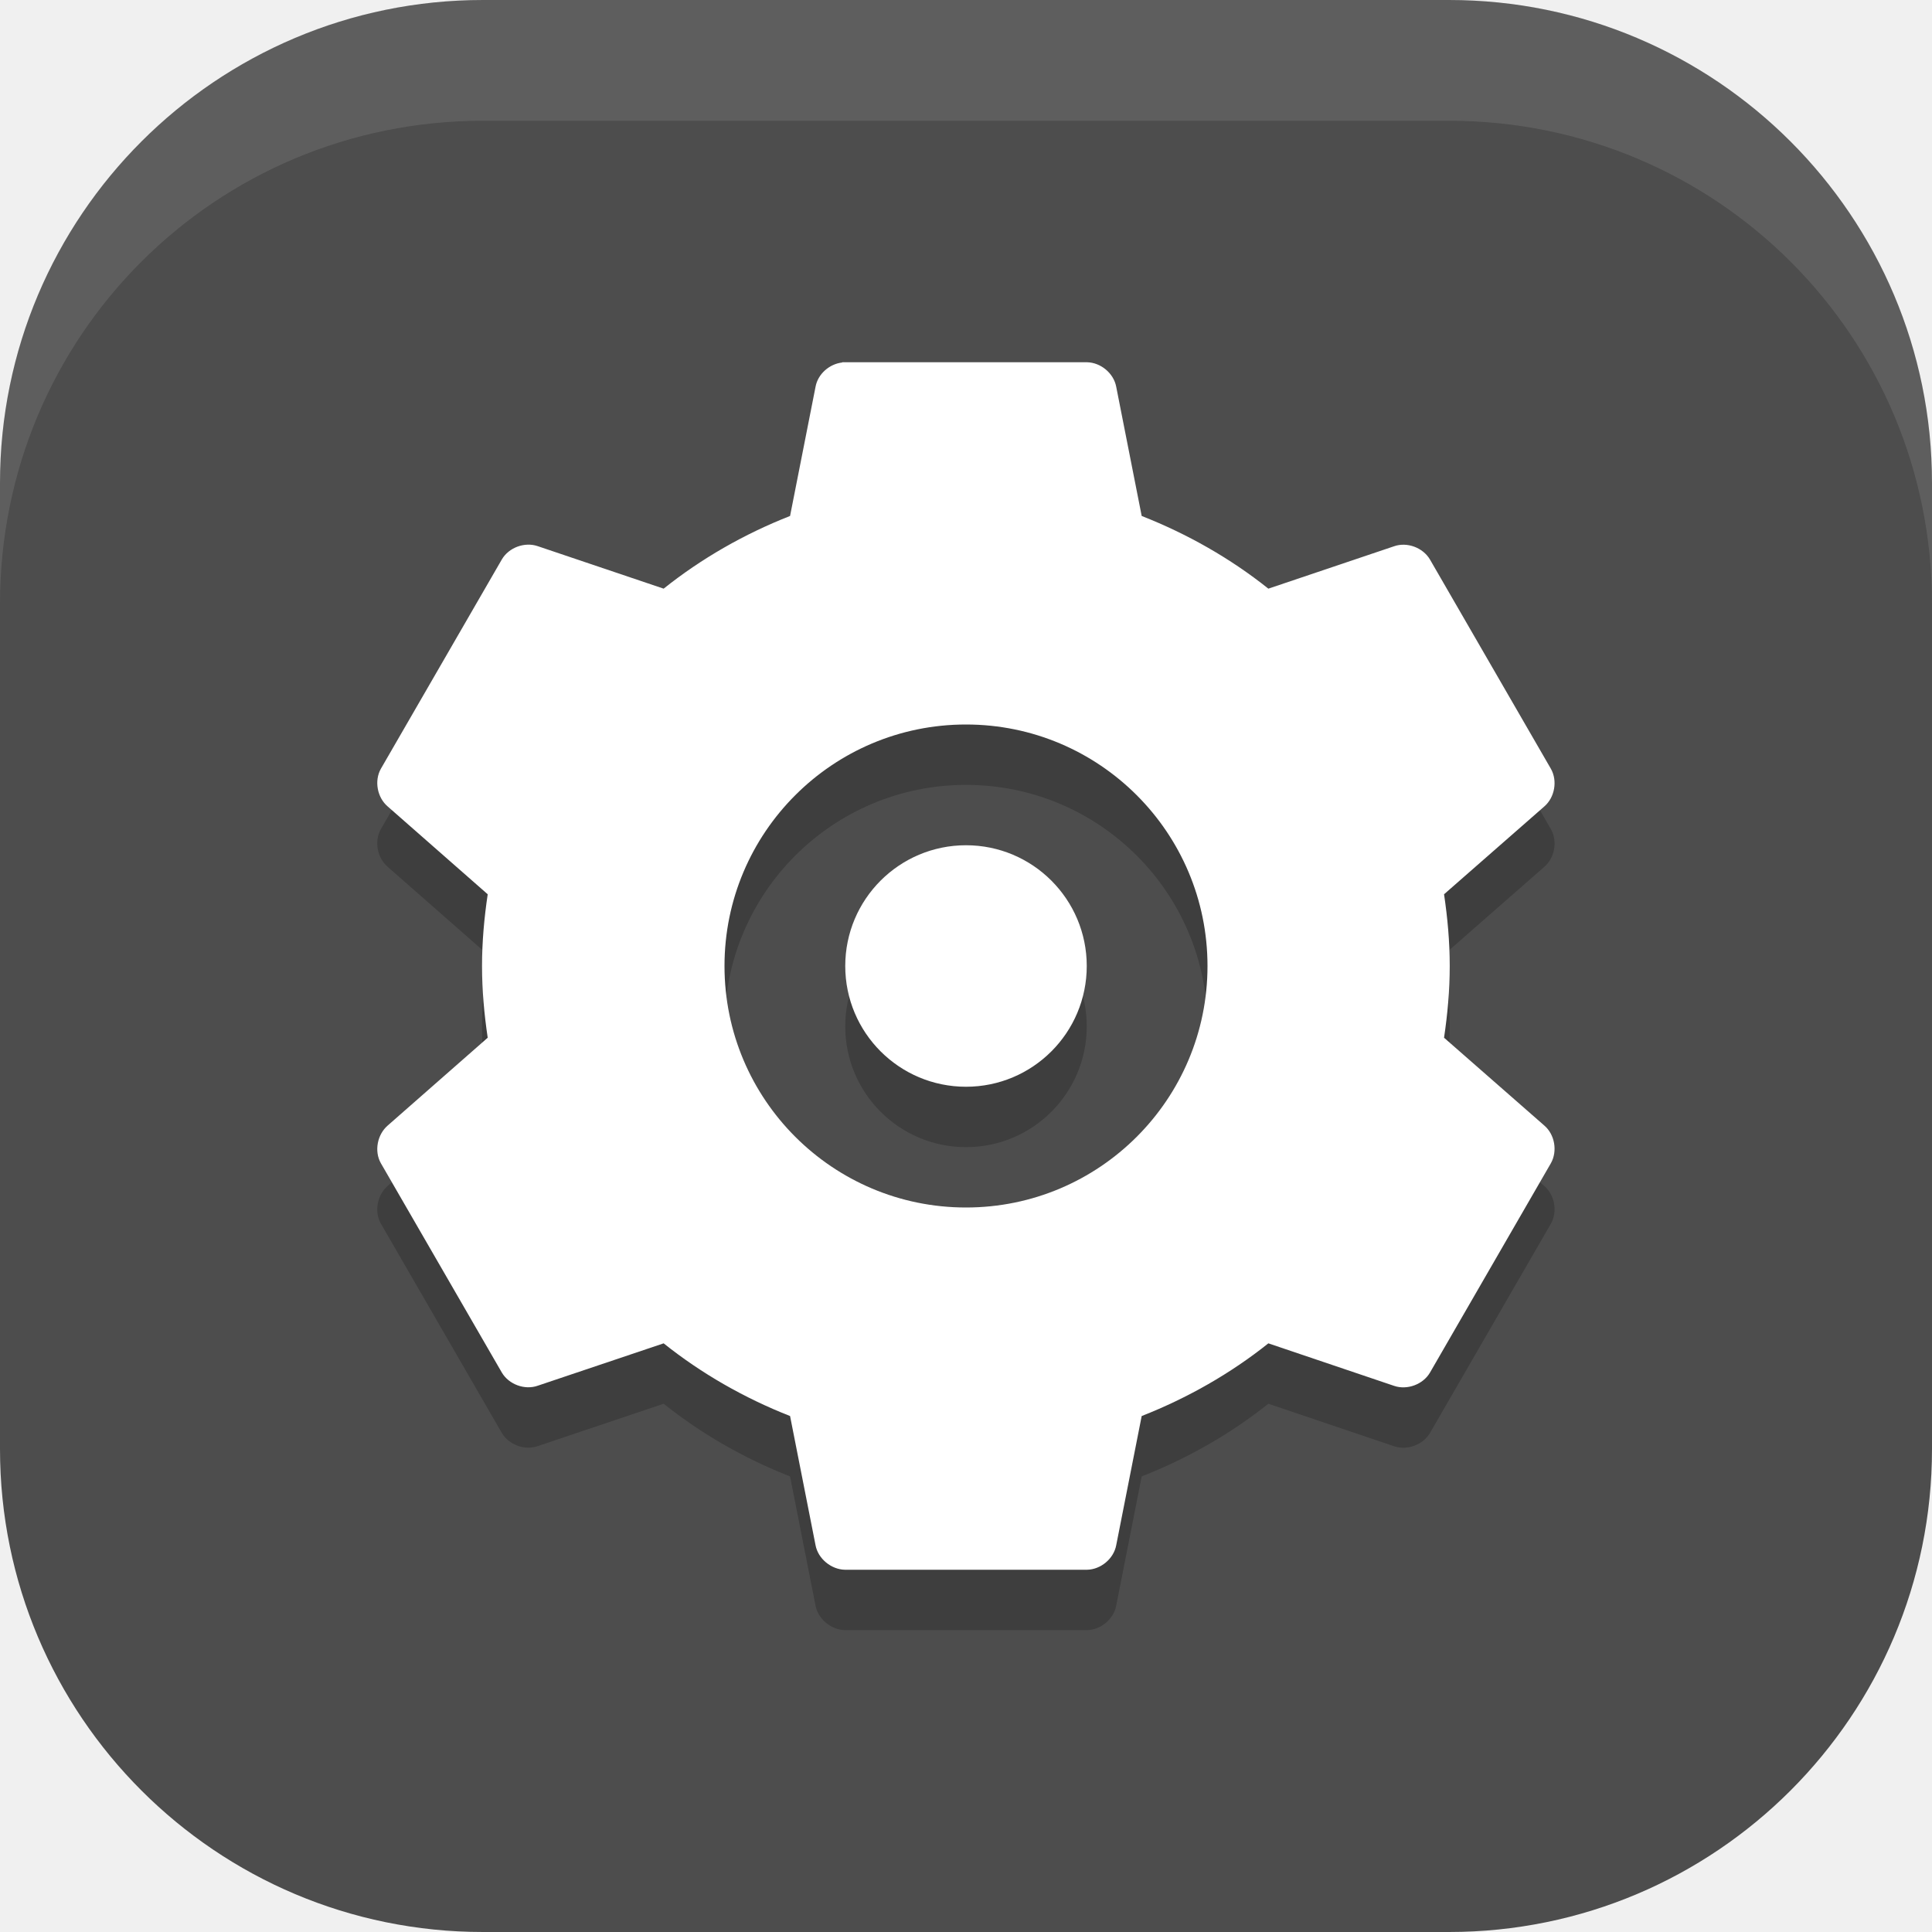
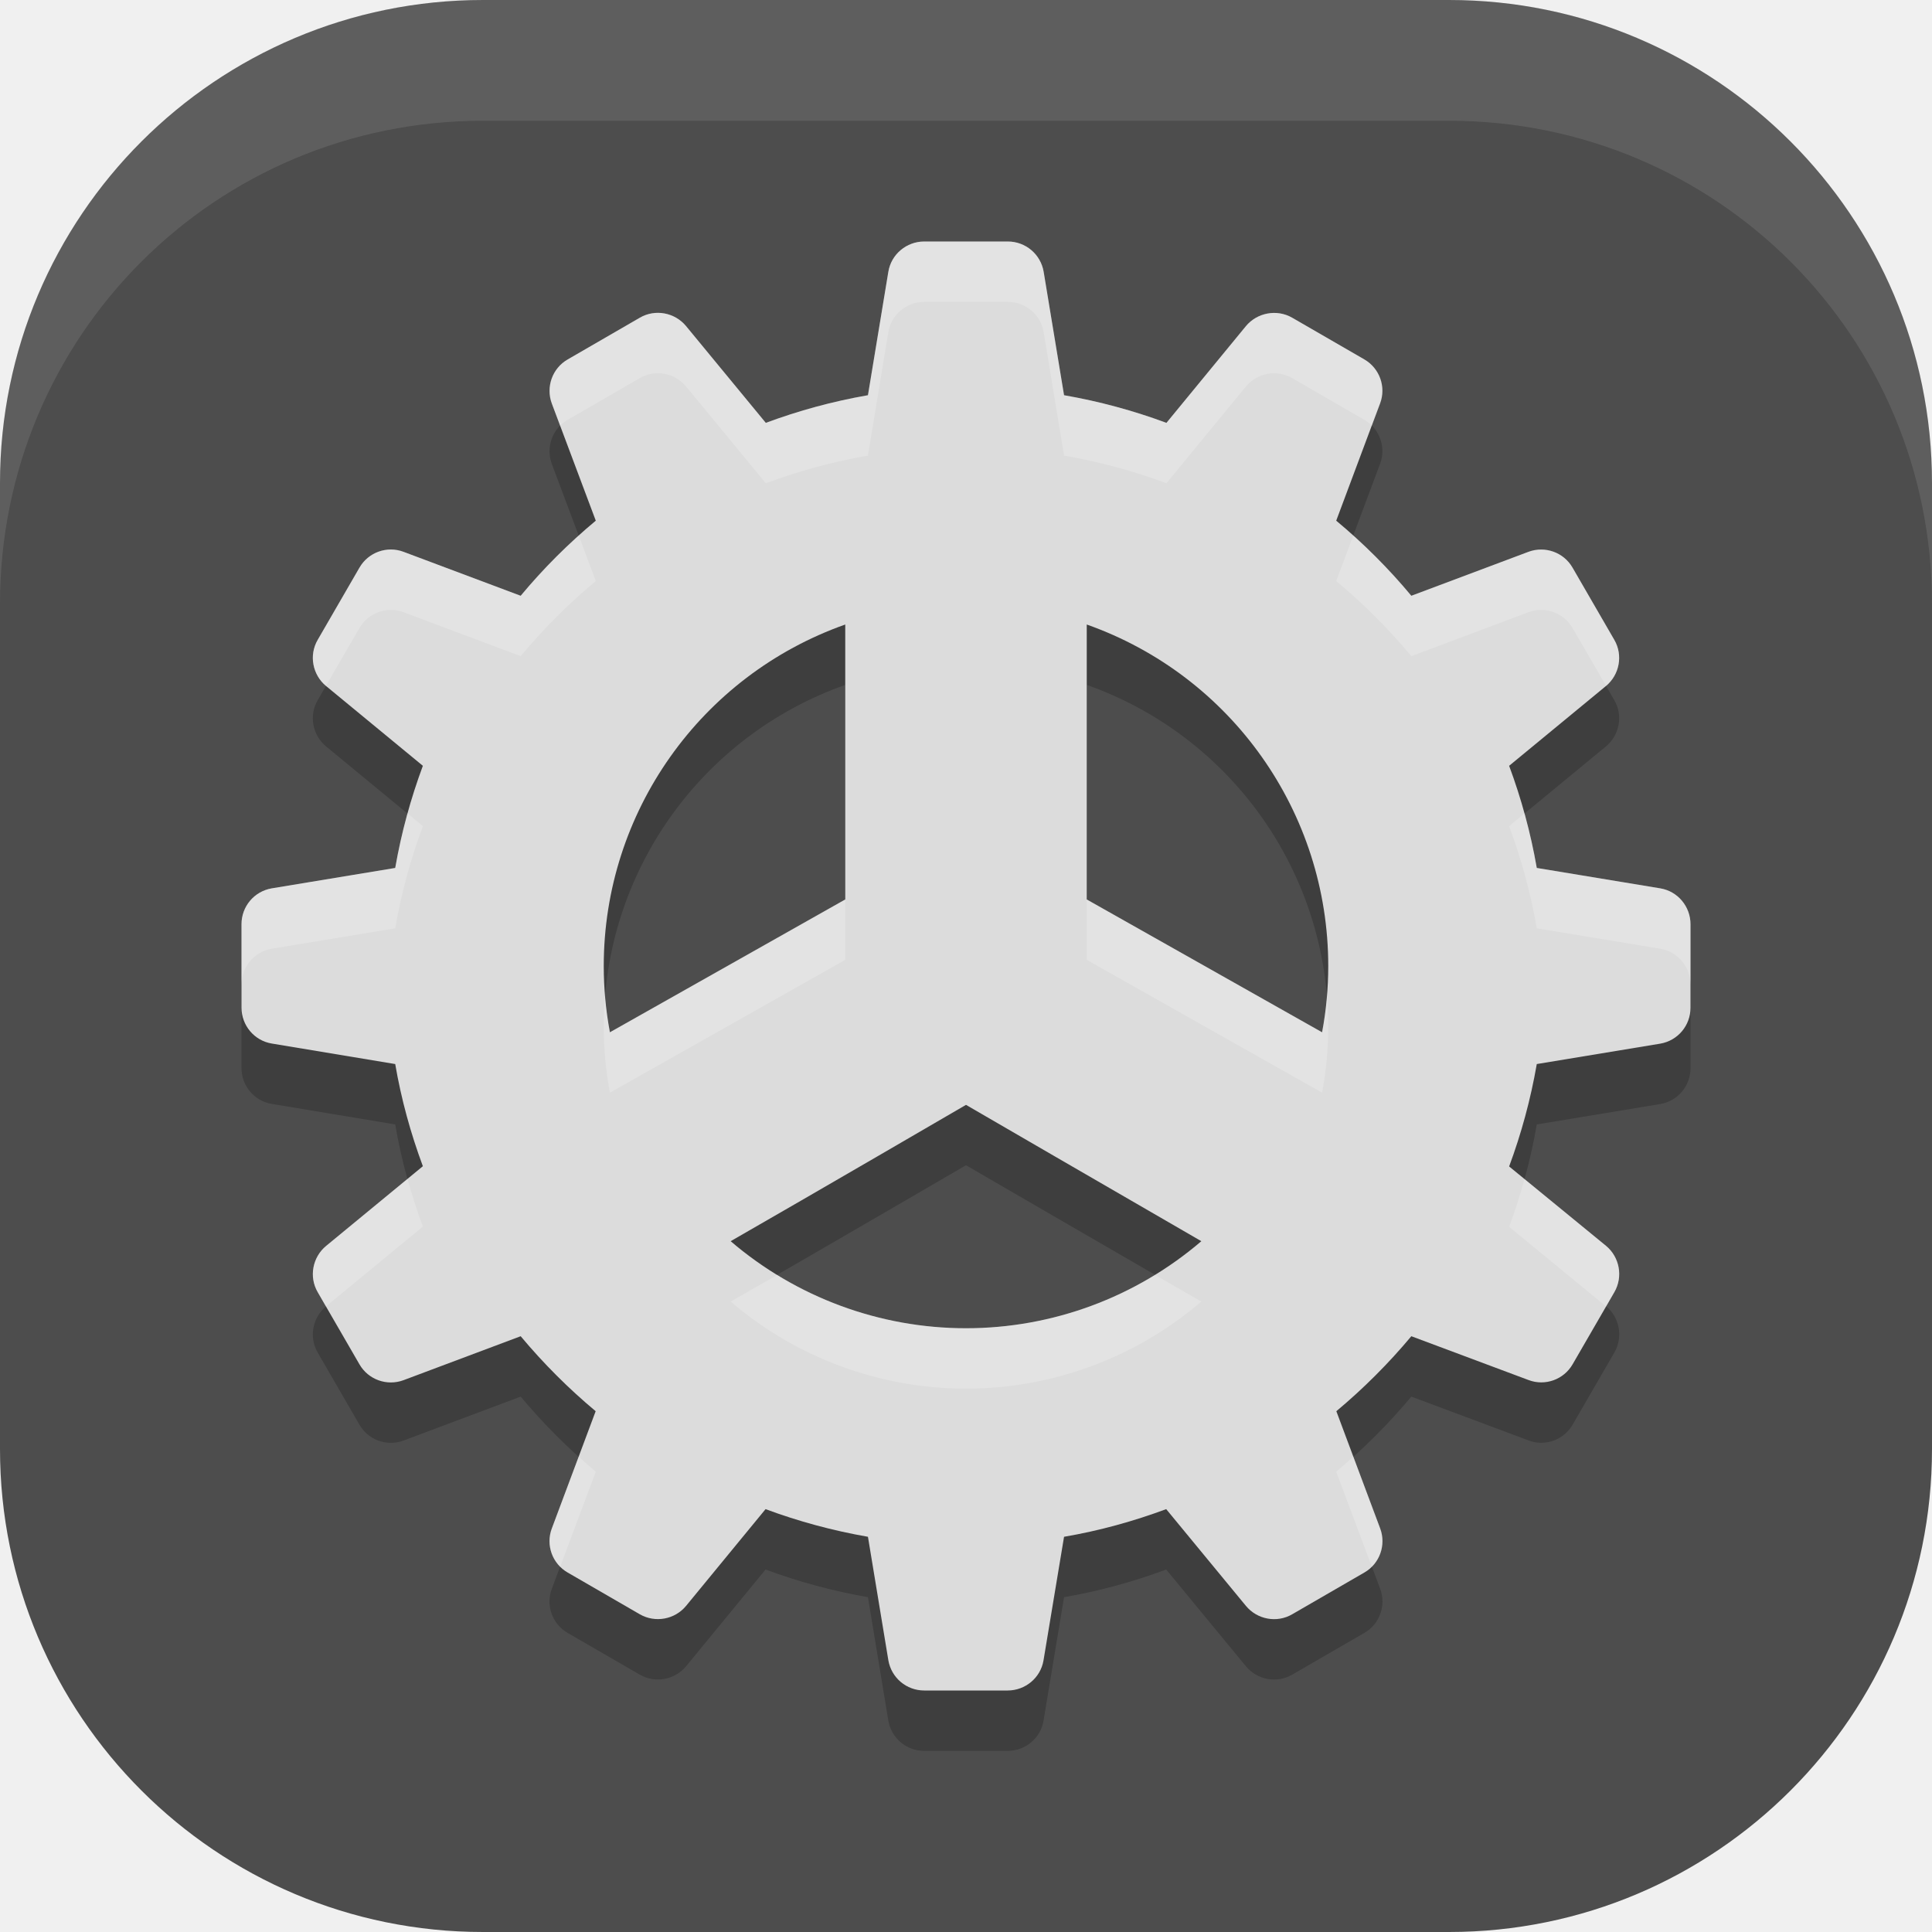
<svg xmlns="http://www.w3.org/2000/svg" width="16" height="16" viewBox="0 0 16 16" version="1.1" id="svg5">
  <defs id="defs2" />
  <rect style="fill:#4d4d4d;fill-opacity:1;stroke-width:1.143;stroke-linecap:square" id="rect396" width="16" height="16" x="0" y="0" ry="4" />
-   <path id="path1250" style="opacity:0.2;fill:#000000;stroke-width:0.5" d="M 6.975,3.5 C 6.868,3.512 6.773,3.598 6.754,3.703 L 6.543,4.773 C 6.164,4.922 5.809,5.125 5.496,5.375 L 4.453,5.023 C 4.345,4.986 4.214,5.034 4.156,5.133 l -1.002,1.734 c -0.056,0.1 -0.03,0.238 0.057,0.312 L 4.039,7.906 C 4.01,8.101 3.992,8.297 3.992,8.5 c 0,0.203 0.018,0.399 0.047,0.594 l -0.828,0.727 c -0.087,0.075 -0.113,0.213 -0.057,0.312 L 4.156,11.867 c 0.058,0.098 0.189,0.147 0.297,0.109 L 5.496,11.625 c 0.313,0.25 0.668,0.453 1.047,0.602 l 0.211,1.07 C 6.775,13.409 6.884,13.498 6.998,13.5 H 9.002 C 9.116,13.498 9.223,13.409 9.244,13.297 L 9.455,12.227 C 9.834,12.078 10.191,11.875 10.504,11.625 l 1.041,0.352 c 0.108,0.037 0.239,-0.011 0.297,-0.109 l 1.002,-1.734 c 0.056,-0.1 0.032,-0.238 -0.055,-0.312 L 11.959,9.094 c 0.029,-0.195 0.047,-0.391 0.047,-0.594 0,-0.203 -0.018,-0.399 -0.047,-0.594 l 0.83,-0.727 c 0.087,-0.075 0.111,-0.213 0.055,-0.312 l -1.002,-1.734 c -0.058,-0.098 -0.189,-0.147 -0.297,-0.109 L 10.504,5.375 C 10.191,5.125 9.834,4.922 9.455,4.773 L 9.244,3.703 C 9.223,3.591 9.116,3.502 9.002,3.5 H 6.998 c -0.008,-2.5e-4 -0.016,-2.5e-4 -0.023,0 z M 8,6.5 a 2,2 0 0 1 2,2 2,2 0 0 1 -2,2 2,2 0 0 1 -2,-2 2,2 0 0 1 2,-2 z m 0,1 a 1,1 0 0 0 -1,1 1,1 0 0 0 1,1 1,1 0 0 0 1,-1 1,1 0 0 0 -1,-1 z" />
-   <path id="path1082" style="fill:#ffffff;stroke-width:0.5" d="M 6.975,3 V 3.002 C 6.868,3.014 6.773,3.098 6.754,3.203 L 6.543,4.273 C 6.164,4.422 5.809,4.625 5.496,4.875 L 4.453,4.523 C 4.345,4.486 4.214,4.534 4.156,4.633 l -1.002,1.734 c -0.056,0.1 -0.03,0.238 0.057,0.312 L 4.039,7.406 C 4.01,7.601 3.992,7.797 3.992,8 c 0,0.203 0.018,0.399 0.047,0.594 l -0.828,0.727 c -0.087,0.075 -0.113,0.213 -0.057,0.312 L 4.156,11.367 c 0.058,0.098 0.189,0.147 0.297,0.109 L 5.496,11.125 c 0.313,0.25 0.668,0.453 1.047,0.602 l 0.211,1.07 C 6.775,12.909 6.884,12.998 6.998,13 H 9.002 C 9.116,12.998 9.223,12.909 9.244,12.797 L 9.455,11.727 C 9.834,11.578 10.191,11.375 10.504,11.125 l 1.041,0.352 c 0.108,0.037 0.239,-0.011 0.297,-0.109 L 12.844,9.633 c 0.056,-0.1 0.032,-0.238 -0.055,-0.312 L 11.959,8.594 C 11.988,8.399 12.006,8.203 12.006,8 c 0,-0.203 -0.018,-0.399 -0.047,-0.594 l 0.83,-0.727 c 0.087,-0.075 0.111,-0.213 0.055,-0.312 l -1.002,-1.734 c -0.058,-0.098 -0.189,-0.147 -0.297,-0.109 L 10.504,4.875 C 10.191,4.625 9.834,4.422 9.455,4.273 L 9.244,3.203 C 9.223,3.091 9.116,3.002 9.002,3 H 6.998 c -0.008,-2.5e-4 -0.016,-2.5e-4 -0.023,0 z M 8,6 A 2,2 0 0 1 10,8 2,2 0 0 1 8,10 2,2 0 0 1 6,8 2,2 0 0 1 8,6 Z M 8,7 A 1,1 0 0 0 7,8 1,1 0 0 0 8,9 1,1 0 0 0 9,8 1,1 0 0 0 8,7 Z" />
  <path id="rect639" style="fill:#ffffff;stroke-linecap:square;opacity:0.1" d="M 4 0 C 1.784 0 0 1.784 0 4 L 0 5 C 0 2.784 1.784 1 4 1 L 12 1 C 14.216 1 16 2.784 16 5 L 16 4 C 16 1.784 14.216 0 12 0 L 4 0 z " />
+   <path id="path1" style="fill:#000000;fill-opacity:1;stroke-width:0.6;opacity:0.2" d="m 7.654,2.5 c -0.146,0 -0.273,0.105 -0.297,0.25 L 7.188,3.773 C 6.895,3.824 6.614,3.901 6.342,4.002 L 5.682,3.201 c -0.093,-0.113 -0.256,-0.144 -0.383,-0.07 L 4.701,3.477 c -0.127,0.073 -0.182,0.228 -0.131,0.365 L 4.934,4.812 C 4.708,5 4.5,5.208 4.312,5.434 L 3.342,5.07 c -0.137,-0.052 -0.292,0.004 -0.365,0.131 L 2.631,5.799 c -0.074,0.127 -0.043,0.29 0.07,0.383 L 3.502,6.842 C 3.401,7.114 3.324,7.395 3.273,7.688 L 2.25,7.857 C 2.105,7.882 2,8.007 2,8.154 v 0.691 c 0,0.146 0.105,0.273 0.25,0.297 L 3.273,9.312 c 0.05,0.292 0.128,0.574 0.229,0.846 l -0.801,0.66 c -0.113,0.093 -0.144,0.256 -0.07,0.383 l 0.346,0.598 c 0.073,0.127 0.228,0.182 0.365,0.131 L 4.312,11.566 c 0.188,0.225 0.396,0.433 0.621,0.621 l -0.363,0.971 c -0.052,0.137 0.004,0.292 0.131,0.365 l 0.598,0.346 c 0.127,0.073 0.29,0.043 0.383,-0.07 L 6.34,12.998 c 0.272,0.101 0.555,0.178 0.848,0.229 L 7.357,14.25 c 0.025,0.145 0.15,0.25 0.297,0.25 h 0.691 c 0.146,0 0.273,-0.105 0.297,-0.25 L 8.812,13.227 c 0.292,-0.05 0.574,-0.128 0.846,-0.229 l 0.66,0.801 c 0.093,0.113 0.256,0.144 0.383,0.07 l 0.598,-0.346 c 0.127,-0.073 0.182,-0.228 0.131,-0.365 l -0.363,-0.971 c 0.225,-0.188 0.433,-0.396 0.621,-0.621 l 0.971,0.363 c 0.137,0.052 0.292,-0.004 0.365,-0.131 l 0.346,-0.598 c 0.073,-0.127 0.043,-0.29 -0.07,-0.383 L 12.498,10.16 C 12.599,9.888 12.676,9.605 12.727,9.312 L 13.75,9.143 C 13.895,9.118 14,8.993 14,8.846 V 8.154 C 14,8.008 13.895,7.881 13.75,7.857 L 12.727,7.688 C 12.676,7.395 12.599,7.114 12.498,6.842 l 0.801,-0.66 c 0.113,-0.093 0.144,-0.256 0.07,-0.383 l -0.346,-0.598 c -0.073,-0.127 -0.228,-0.182 -0.365,-0.131 L 11.688,5.434 C 11.5,5.208 11.292,5 11.066,4.812 l 0.363,-0.971 c 0.052,-0.137 -0.004,-0.292 -0.131,-0.365 L 10.701,3.131 c -0.127,-0.073 -0.29,-0.042 -0.383,0.07 L 9.66,4.002 C 9.388,3.901 9.105,3.824 8.812,3.773 L 8.643,2.75 C 8.618,2.605 8.493,2.5 8.346,2.5 Z M 7,5.672 V 7.949 L 5.051,9.049 C 5.017,8.868 5,8.684 5,8.5 5,7.229 5.801,6.096 7,5.672 Z m 2,0 c 1.199,0.424 2,1.557 2,2.828 -5e-5,0.184 -0.017,0.368 -0.051,0.549 L 9,7.949 Z M 8,9.65 c 0,0 1.299,0.754 1.949,1.129 C 9.406,11.244 8.715,11.5 8,11.5 7.285,11.5 6.594,11.244 6.051,10.779 6.702,10.406 8,9.65 8,9.65 Z" />
+   <path id="path1-8" style="fill:#dcdcdc;fill-opacity:1;stroke-width:0.6" d="M 7.654,2 C 7.508,2 7.381,2.105 7.357,2.25 L 7.188,3.273 C 6.895,3.324 6.614,3.401 6.342,3.502 L 5.682,2.701 c -0.093,-0.113 -0.256,-0.144 -0.383,-0.07 L 4.701,2.977 c -0.127,0.073 -0.182,0.228 -0.131,0.365 L 4.934,4.312 C 4.708,4.5 4.5,4.708 4.312,4.934 L 3.342,4.57 c -0.137,-0.052 -0.292,0.004 -0.365,0.131 L 2.631,5.299 c -0.074,0.127 -0.043,0.29 0.07,0.383 L 3.502,6.342 C 3.401,6.614 3.324,6.895 3.273,7.188 L 2.25,7.357 C 2.105,7.382 2,7.507 2,7.654 v 0.691 c 0,0.146 0.105,0.273 0.25,0.297 L 3.273,8.812 c 0.05,0.292 0.128,0.574 0.229,0.846 l -0.801,0.66 c -0.113,0.093 -0.144,0.256 -0.07,0.383 l 0.346,0.598 c 0.073,0.127 0.228,0.182 0.365,0.131 L 4.312,11.066 c 0.188,0.225 0.396,0.433 0.621,0.621 l -0.363,0.971 c -0.052,0.137 0.004,0.292 0.131,0.365 l 0.598,0.346 c 0.127,0.073 0.29,0.043 0.383,-0.07 L 6.34,12.498 c 0.272,0.101 0.555,0.178 0.848,0.229 L 7.357,13.75 C 7.382,13.895 7.507,14 7.654,14 h 0.691 c 0.146,0 0.273,-0.105 0.297,-0.25 L 8.812,12.727 c 0.292,-0.05 0.574,-0.128 0.846,-0.229 l 0.66,0.801 c 0.093,0.113 0.256,0.144 0.383,0.07 l 0.598,-0.346 c 0.127,-0.073 0.182,-0.228 0.131,-0.365 l -0.363,-0.971 c 0.225,-0.188 0.433,-0.396 0.621,-0.621 l 0.971,0.363 c 0.137,0.052 0.292,-0.004 0.365,-0.131 l 0.346,-0.598 c 0.073,-0.127 0.043,-0.29 -0.07,-0.383 L 12.498,9.66 C 12.599,9.388 12.676,9.105 12.727,8.812 L 13.75,8.643 C 13.895,8.618 14,8.493 14,8.346 V 7.654 C 14,7.508 13.895,7.381 13.75,7.357 L 12.727,7.188 C 12.676,6.895 12.599,6.614 12.498,6.342 l 0.801,-0.66 c 0.113,-0.093 0.144,-0.256 0.07,-0.383 l -0.346,-0.598 c -0.073,-0.127 -0.228,-0.182 -0.365,-0.131 L 11.688,4.934 C 11.5,4.708 11.292,4.5 11.066,4.312 l 0.363,-0.971 c 0.052,-0.137 -0.004,-0.292 -0.131,-0.365 L 10.701,2.631 c -0.127,-0.073 -0.29,-0.042 -0.383,0.07 L 9.66,3.502 C 9.388,3.401 9.105,3.324 8.812,3.273 L 8.643,2.25 C 8.618,2.105 8.493,2 8.346,2 Z M 7,5.172 V 7.449 L 5.051,8.549 C 5.017,8.368 5,8.184 5,8 5,6.729 5.801,5.596 7,5.172 Z m 2,0 C 10.199,5.596 11,6.729 11,8 c -5e-5,0.184 -0.017,0.368 -0.051,0.549 L 9,7.449 Z M 8,9.15 c 0,0 1.299,0.754 1.949,1.129 C 9.406,10.744 8.715,11 8,11 7.285,11 6.594,10.744 6.051,10.279 6.702,9.906 8,9.15 8,9.15 Z" />
+   <path id="path1-5" style="fill:#ffffff;fill-opacity:1;stroke-width:0.6;opacity:0.2" d="M 7.654 2 C 7.508 2 7.381 2.105 7.357 2.25 L 7.188 3.273 C 6.895 3.324 6.614 3.401 6.342 3.502 L 5.682 2.701 C 5.589 2.588 5.426 2.557 5.299 2.631 L 4.701 2.977 C 4.574 3.05 4.519 3.205 4.57 3.342 L 4.639 3.525 C 4.657 3.507 4.678 3.49 4.701 3.477 L 5.299 3.131 C 5.426 3.057 5.589 3.088 5.682 3.201 L 6.342 4.002 C 6.614 3.901 6.895 3.824 7.188 3.773 L 7.357 2.75 C 7.381 2.605 7.508 2.5 7.654 2.5 L 8.346 2.5 C 8.493 2.5 8.618 2.605 8.643 2.75 L 8.812 3.773 C 9.105 3.824 9.388 3.901 9.66 4.002 L 10.318 3.201 C 10.411 3.088 10.574 3.058 10.701 3.131 L 11.299 3.477 C 11.322 3.49 11.343 3.507 11.361 3.525 L 11.43 3.342 C 11.481 3.204 11.425 3.05 11.299 2.977 L 10.701 2.631 C 10.574 2.558 10.411 2.588 10.318 2.701 L 9.66 3.502 C 9.388 3.401 9.105 3.324 8.812 3.273 L 8.643 2.25 C 8.618 2.105 8.493 2 8.346 2 L 7.654 2 z M 4.793 4.436 C 4.621 4.59 4.46 4.756 4.312 4.934 L 3.342 4.57 C 3.205 4.519 3.05 4.574 2.977 4.701 L 2.631 5.299 C 2.557 5.425 2.587 5.586 2.699 5.68 L 2.977 5.201 C 3.05 5.074 3.205 5.019 3.342 5.07 L 4.312 5.434 C 4.5 5.208 4.708 5 4.934 4.812 L 4.793 4.436 z M 11.207 4.436 L 11.066 4.812 C 11.292 5 11.5 5.208 11.688 5.434 L 12.658 5.07 C 12.795 5.019 12.95 5.074 13.023 5.201 L 13.301 5.68 C 13.413 5.586 13.442 5.425 13.369 5.299 L 13.023 4.701 C 12.95 4.574 12.795 4.519 12.658 4.57 L 11.688 4.934 C 11.54 4.756 11.379 4.59 11.207 4.436 z M 3.375 6.736 C 3.334 6.884 3.3 7.034 3.273 7.188 L 2.25 7.357 C 2.105 7.382 2 7.507 2 7.654 L 2 8.154 C 2 8.007 2.105 7.882 2.25 7.857 L 3.273 7.688 C 3.324 7.395 3.401 7.114 3.502 6.842 L 3.375 6.736 z M 12.625 6.736 L 12.498 6.842 C 12.599 7.114 12.676 7.395 12.727 7.688 L 13.75 7.857 C 13.895 7.881 14 8.008 14 8.154 L 14 7.654 C 14 7.508 13.895 7.381 13.75 7.357 L 12.727 7.188 C 12.7 7.034 12.666 6.884 12.625 6.736 z M 7 7.449 L 5.051 8.549 C 5.032 8.45 5.018 8.35 5.01 8.25 C 5.003 8.333 5 8.416 5 8.5 C 5 8.684 5.017 8.868 5.051 9.049 L 7 7.949 L 7 7.449 z M 9 7.449 L 9 7.949 L 10.949 9.049 C 10.983 8.868 11 8.684 11 8.5 C 11 8.416 10.997 8.333 10.99 8.25 C 10.982 8.35 10.968 8.45 10.949 8.549 L 9 7.449 z M 3.375 9.764 L 2.701 10.318 C 2.588 10.411 2.558 10.574 2.631 10.701 L 2.699 10.82 L 2.701 10.818 L 3.502 10.158 C 3.454 10.029 3.412 9.898 3.375 9.764 z M 12.625 9.766 C 12.588 9.9 12.546 10.031 12.498 10.16 L 13.299 10.818 L 13.301 10.82 L 13.369 10.701 C 13.442 10.574 13.412 10.411 13.299 10.318 L 12.625 9.766 z M 6.436 10.559 C 6.295 10.64 6.163 10.715 6.051 10.779 C 6.594 11.244 7.285 11.5 8 11.5 C 8.715 11.5 9.406 11.244 9.949 10.779 C 9.837 10.715 9.707 10.64 9.566 10.559 C 9.098 10.846 8.556 11 8 11 C 7.444 11 6.904 10.846 6.436 10.559 z M 4.793 12.064 L 4.57 12.658 C 4.528 12.77 4.558 12.893 4.639 12.975 L 4.934 12.188 C 4.886 12.148 4.839 12.106 4.793 12.064 z M 11.207 12.064 C 11.161 12.106 11.114 12.148 11.066 12.188 L 11.361 12.975 C 11.443 12.893 11.472 12.77 11.43 12.658 L 11.207 12.064 z " />
</svg>
